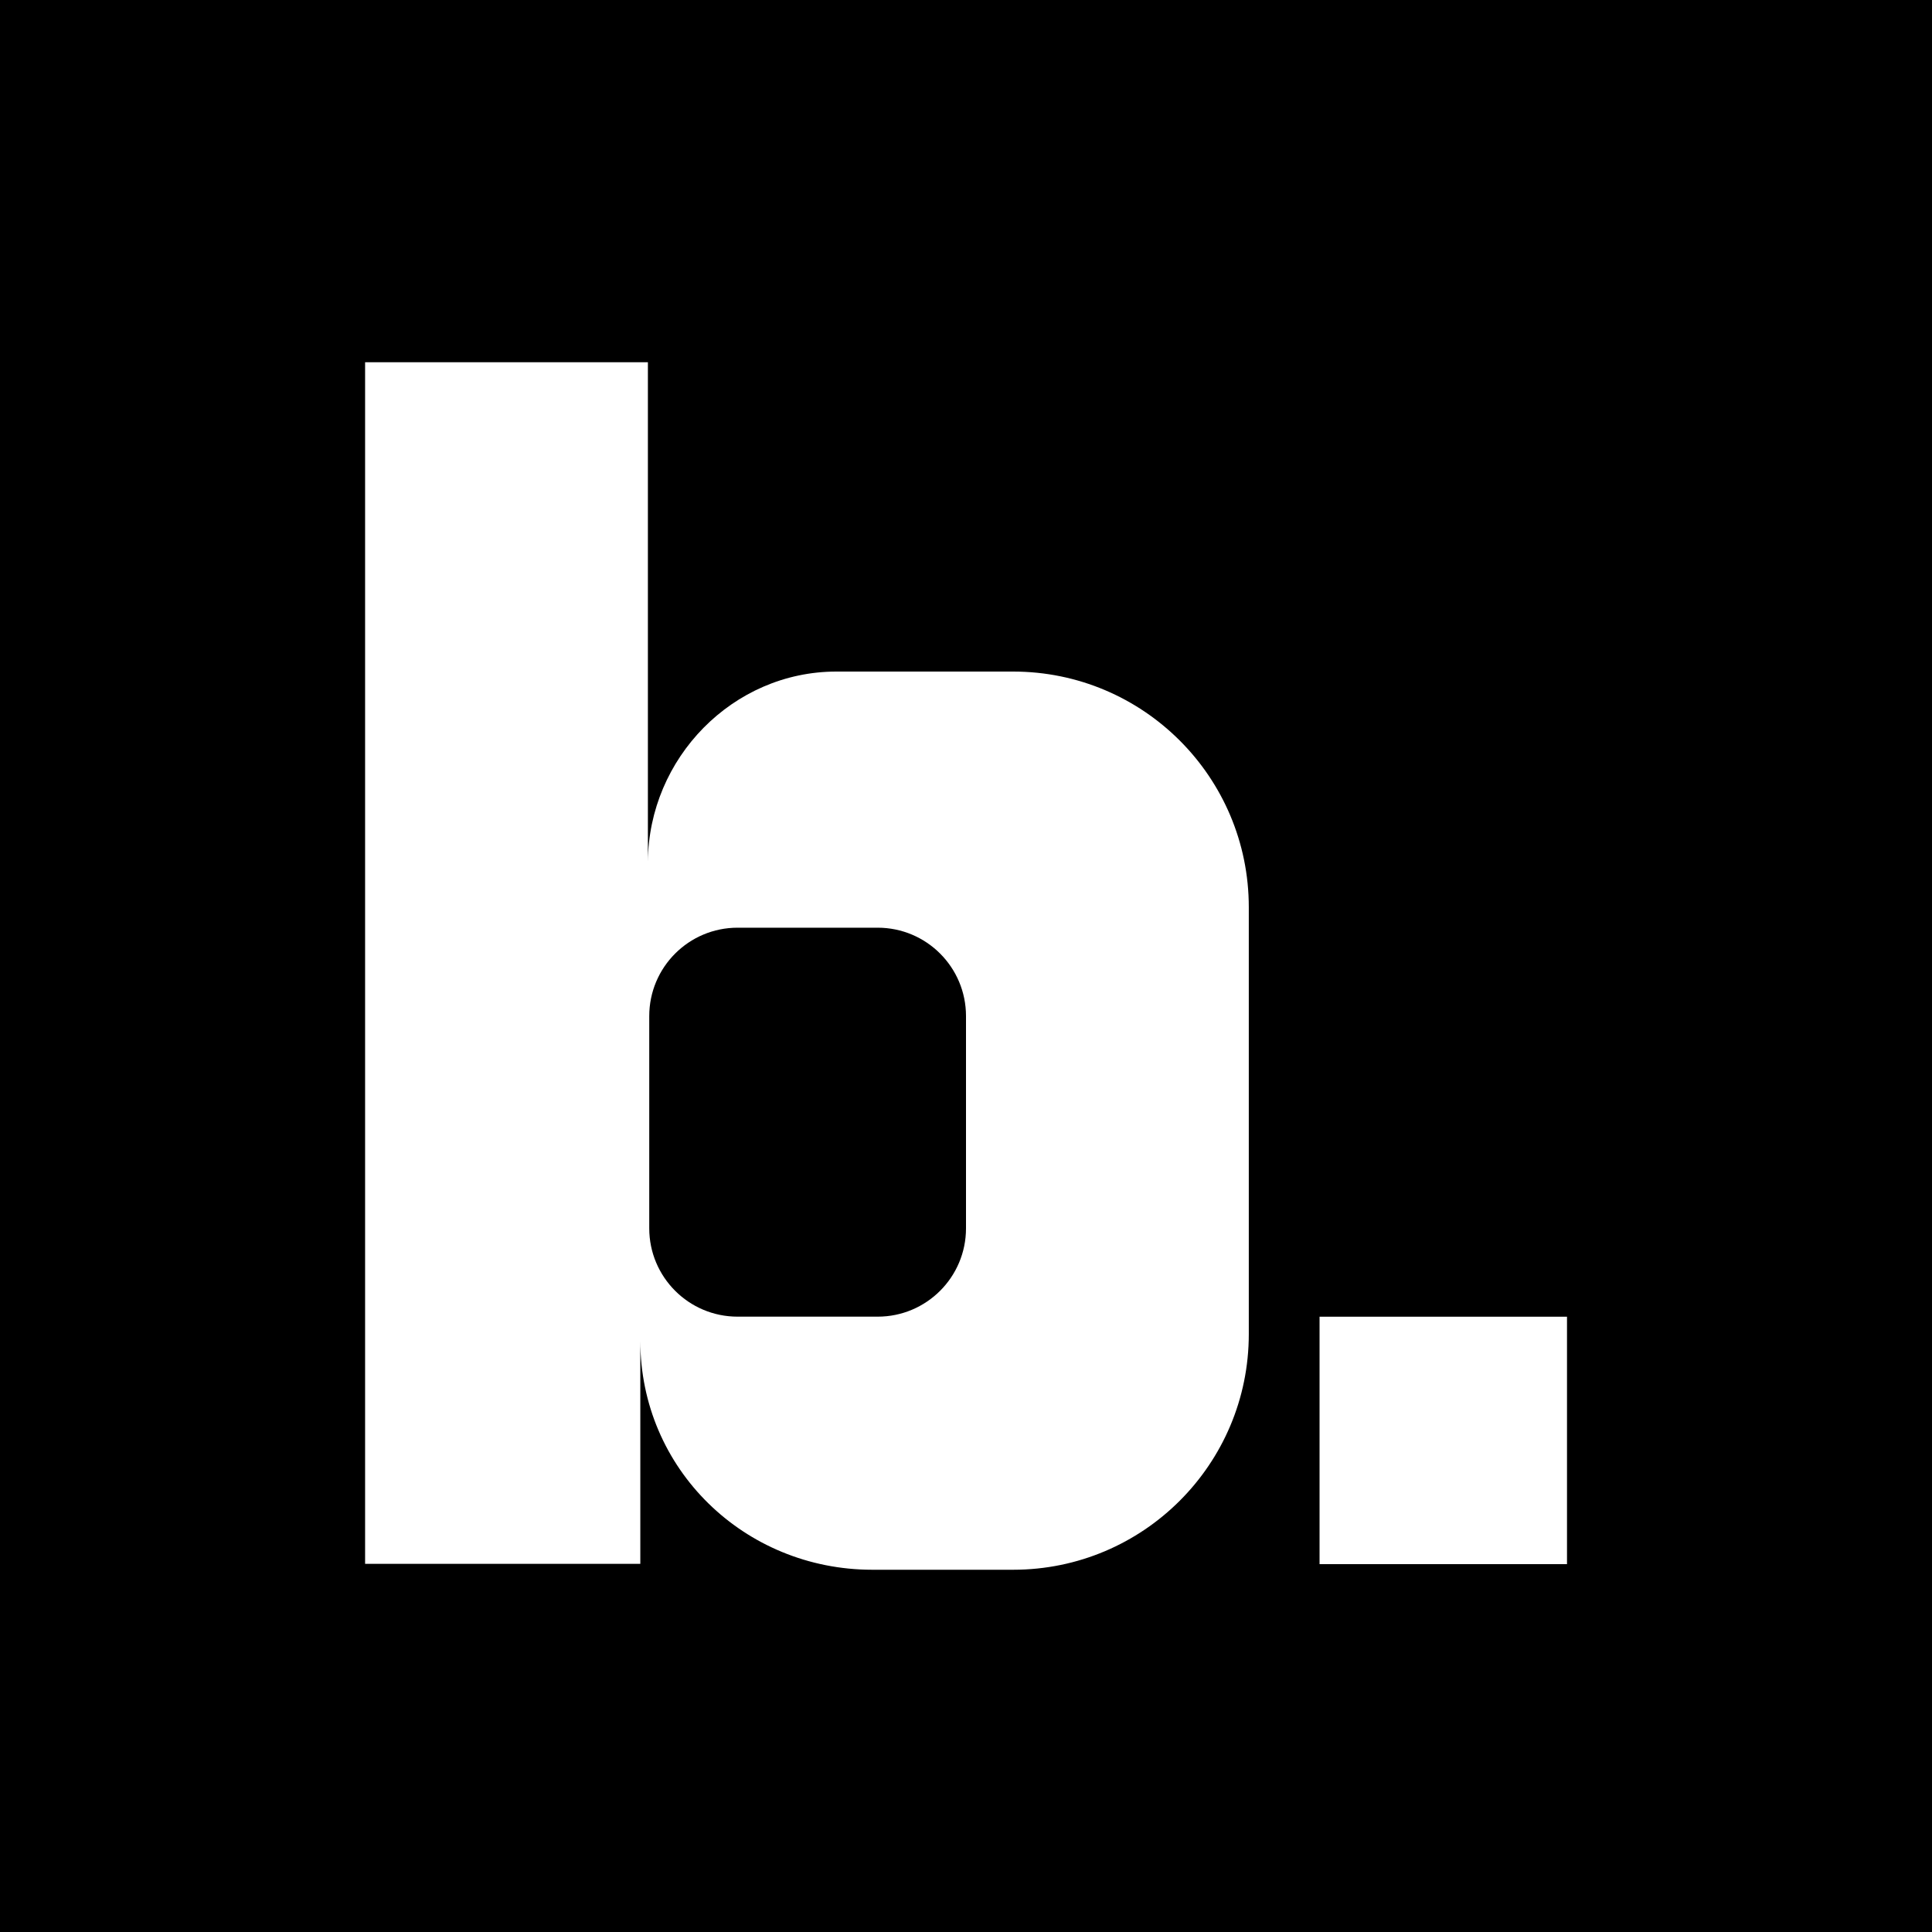
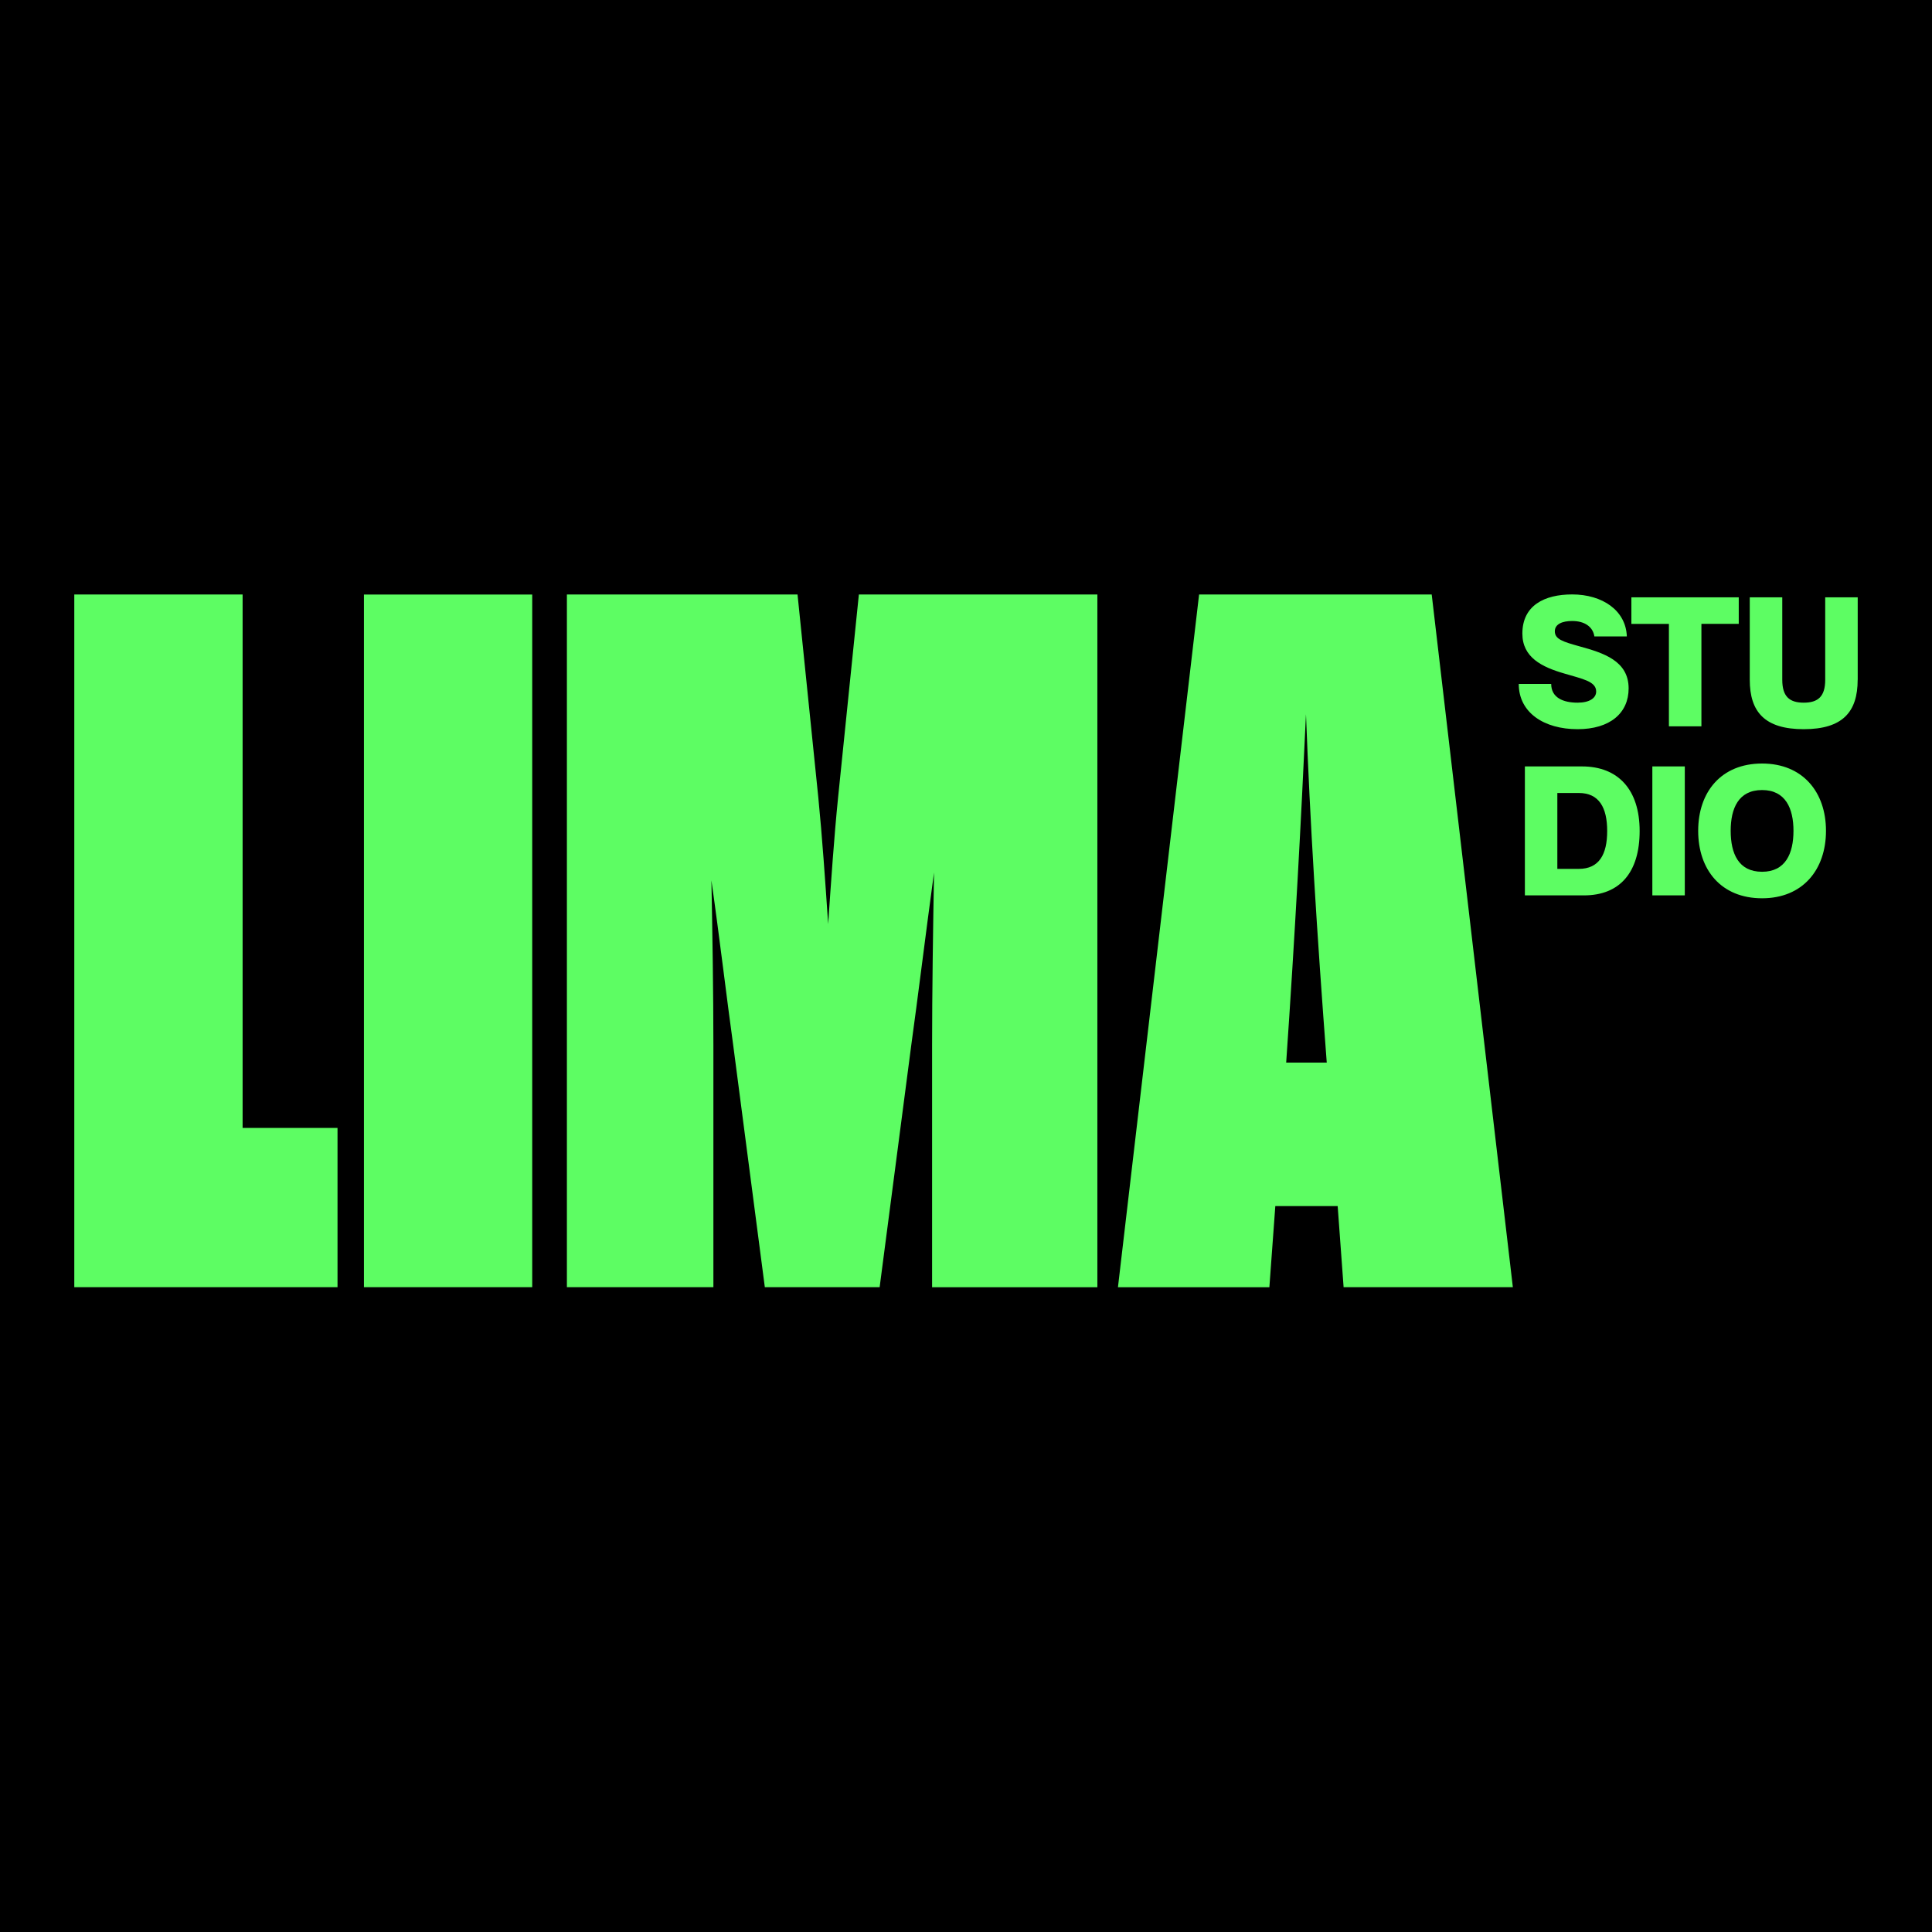
- <svg xmlns="http://www.w3.org/2000/svg" width="40" height="40" viewBox="0 0 40 40" fill="none">
-   <path d="M40 0H0V40H40V0Z" fill="black" />
-   <path d="M13.442 21.037C13.442 20.026 14.261 19.207 15.271 19.207H18.171C19.181 19.207 20 20.026 20 21.037V25.431C20 26.441 19.181 27.26 18.171 27.26H15.271C14.261 27.26 13.442 26.441 13.442 25.431V21.037ZM13.257 27.757C13.257 30.41 15.408 32.5 18.061 32.5H20.976C23.671 32.5 25.855 30.315 25.855 27.621V18.783C25.855 16.088 23.671 13.904 20.976 13.904H17.317C15.172 13.904 13.429 15.696 13.414 17.84V7.5H7.559V32.378H13.257V27.757Z" fill="white" />
-   <path d="M32.443 27.261H27.32V32.384H32.443V27.261Z" fill="white" />
+ <svg xmlns="http://www.w3.org/2000/svg" width="40" height="40" fill="none">
+   <path fill="#000" d="M0 0h40v40H0z" />
+   <path fill="#5DFD63" d="M32.696 13.38c-.337-.094-.505-.146-.505-.31 0-.15.157-.213.359-.213.258 0 .43.12.46.32h.672c-.019-.54-.508-.87-1.132-.87-.576 0-1.031.229-1.031.811 0 .493.403.691.863.825.377.113.665.161.665.374 0 .134-.135.231-.385.231-.299 0-.546-.104-.546-.388h-.672c0 .594.523.937 1.218.937.669 0 1.057-.332 1.057-.844 0-.571-.519-.735-1.023-.873ZM34.553 15.038h.673v-2.122h.773v-.549h-2.223v.55h.777v2.12ZM38.462 14.074v-1.707h-.673v1.707c0 .348-.15.474-.445.474-.295 0-.444-.127-.444-.474v-1.707h-.673v1.707c0 .665.31 1.023 1.117 1.023.807 0 1.117-.358 1.117-1.023ZM31.57 18.538h1.223c.743 0 1.154-.474 1.154-1.333s-.448-1.337-1.192-1.337h-1.184v2.67Zm.673-2.12h.445c.419 0 .587.302.587.787 0 .486-.168.784-.587.784h-.445v-1.572ZM34.21 15.868v2.67h.672v-2.67h-.673ZM36.482 18.598c.84 0 1.323-.59 1.323-1.397 0-.803-.482-1.393-1.323-1.393-.848 0-1.323.59-1.323 1.393 0 .807.475 1.397 1.323 1.397Zm0-.549c-.49 0-.65-.38-.65-.848 0-.463.16-.844.65-.844.486 0 .65.381.65.844 0 .467-.164.848-.65.848ZM1.538 26.65h5.45v-3.298H5.023V12.308H1.538V26.65ZM7.535 26.65h3.484V12.309H7.535V26.65ZM18.868 21.63c.123-.88.307-2.376.47-3.565-.02 1.127-.04 2.5-.04 3.566v5.02h3.422V12.308h-4.938l-.43 4.2c-.083.82-.144 1.721-.206 2.623-.061-.902-.123-1.803-.204-2.623l-.43-4.2h-4.775V26.65h3.033v-5.02c0-1.066-.02-2.316-.041-3.402.164 1.148.327 2.52.45 3.402l.656 5.02h2.377l.656-5.02ZM27.818 26.65h3.504l-1.68-14.342h-4.816l-1.68 14.343h3.135l.123-1.68h1.291l.123 1.68Zm-.779-11.863c.082 2.213.226 4.528.43 7.213h-.84c.185-2.685.308-5 .41-7.213Z" />
</svg>
